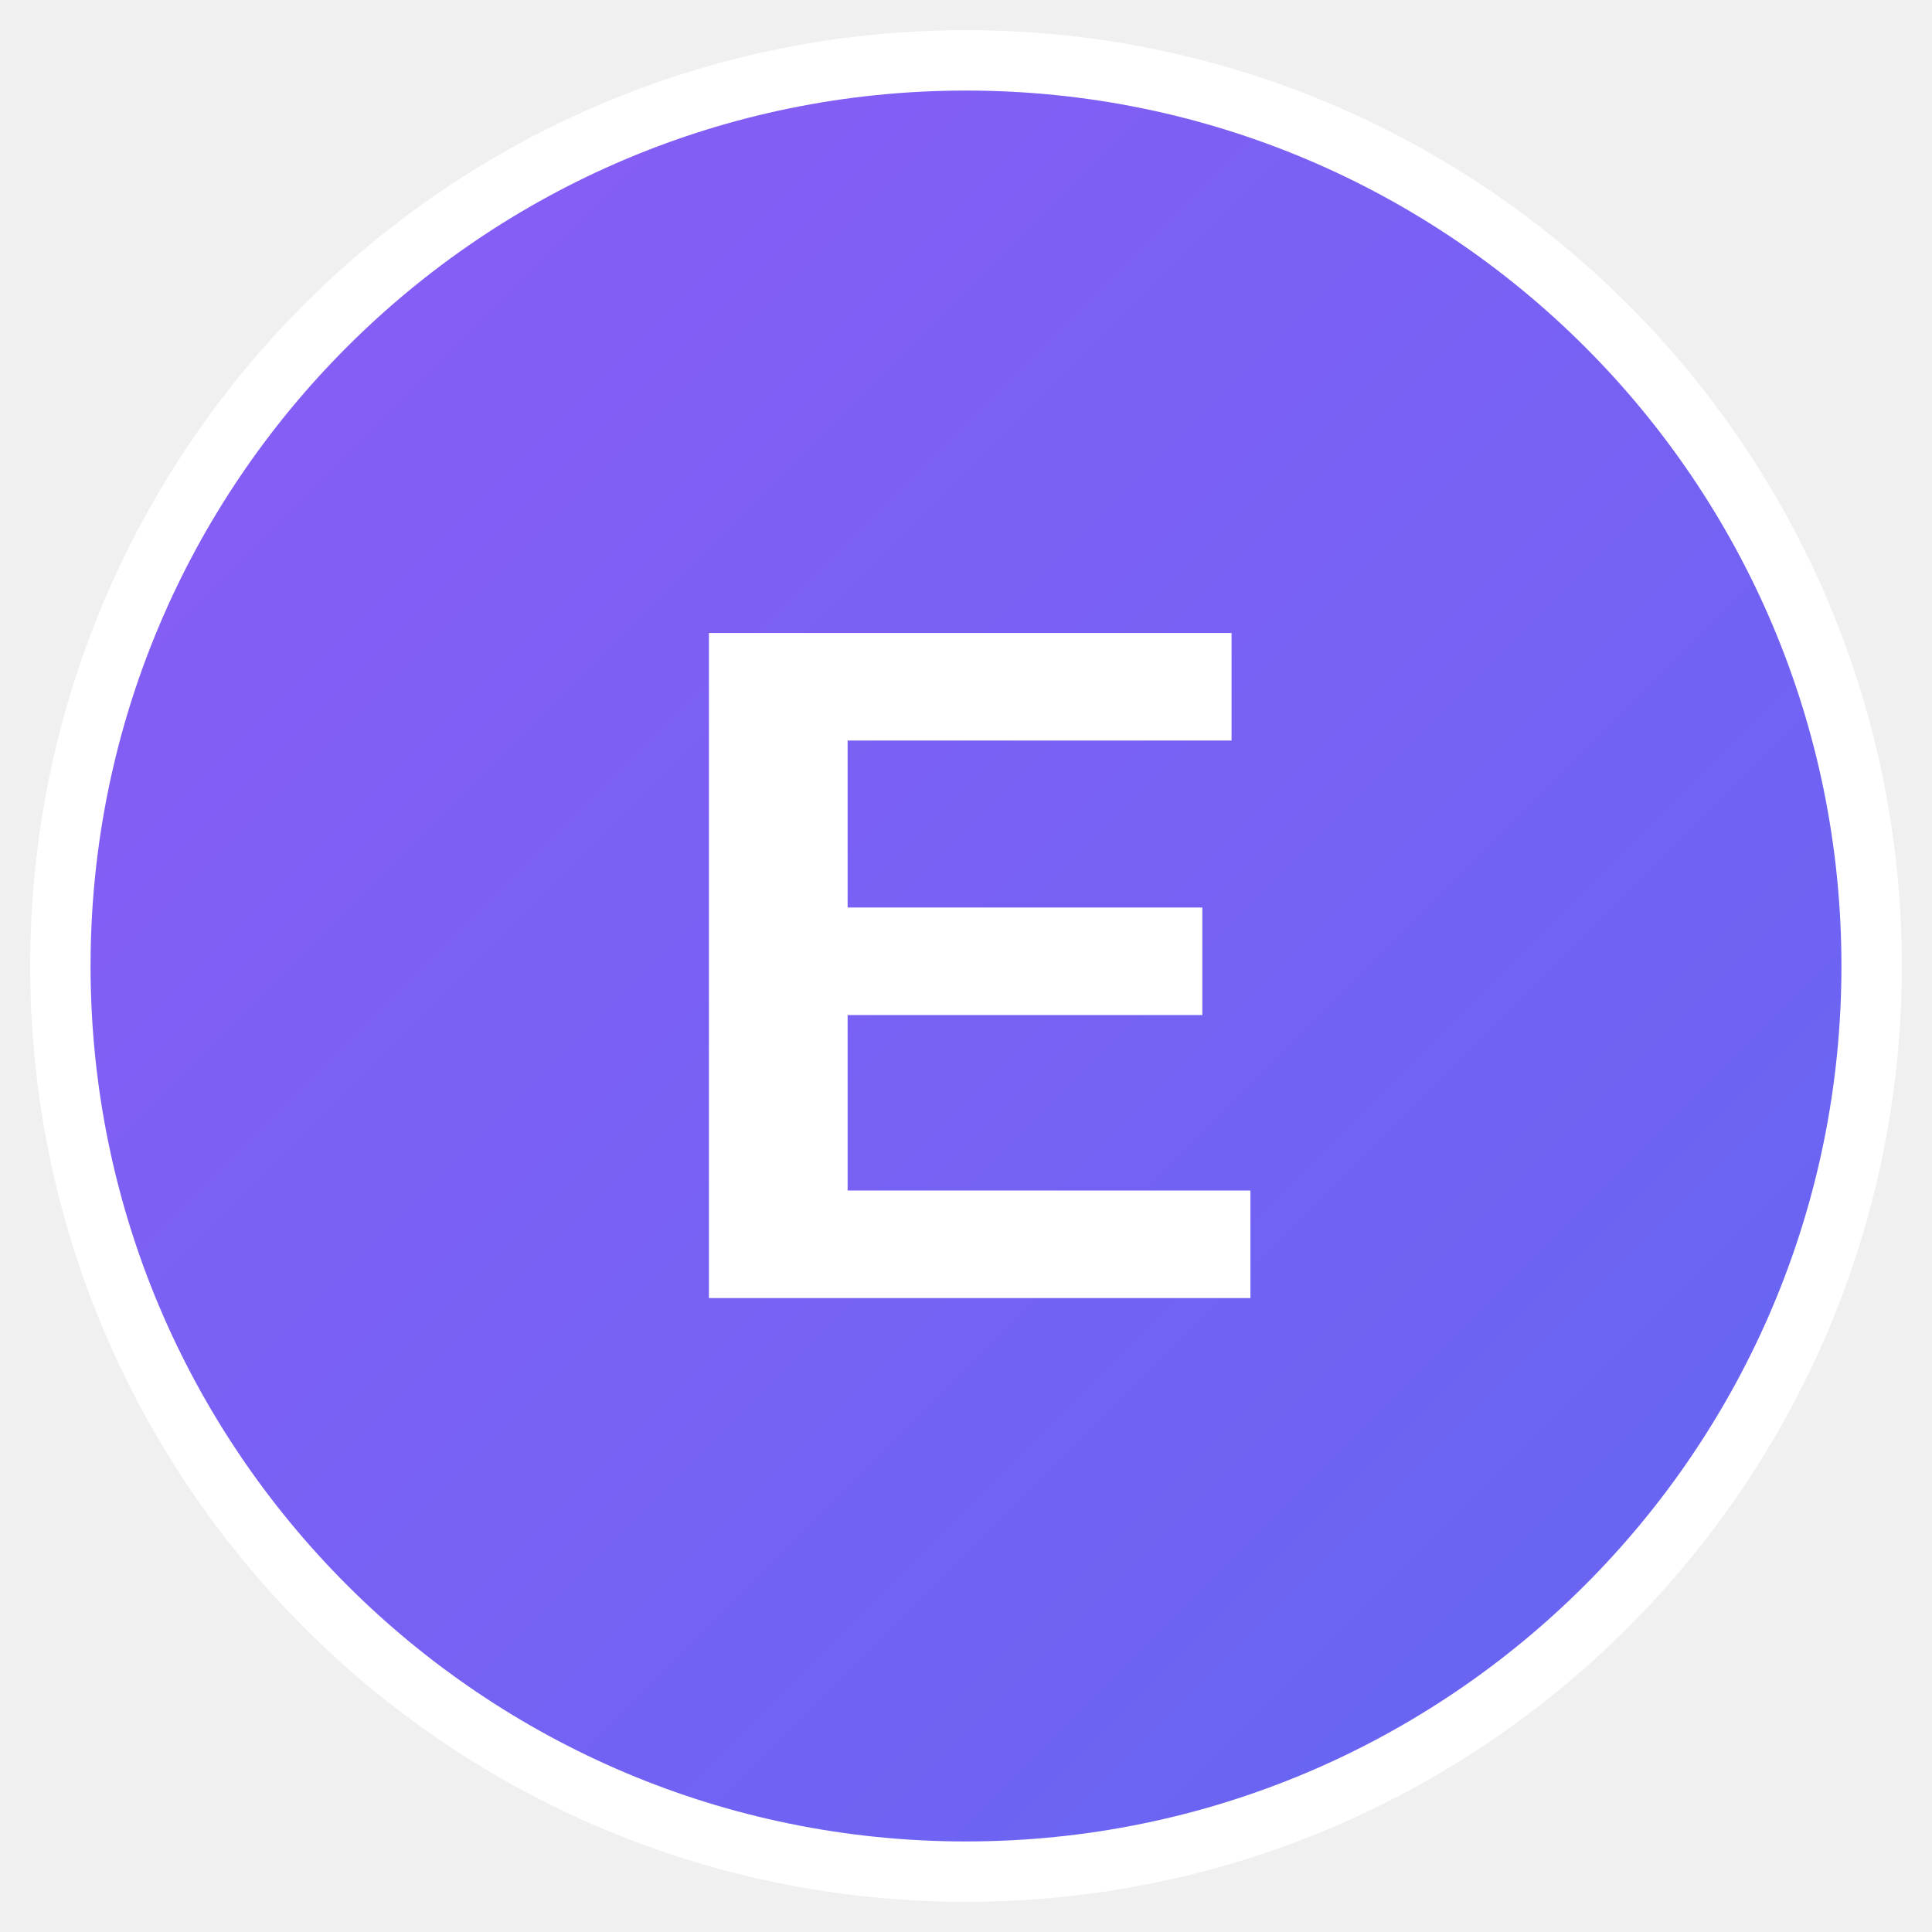
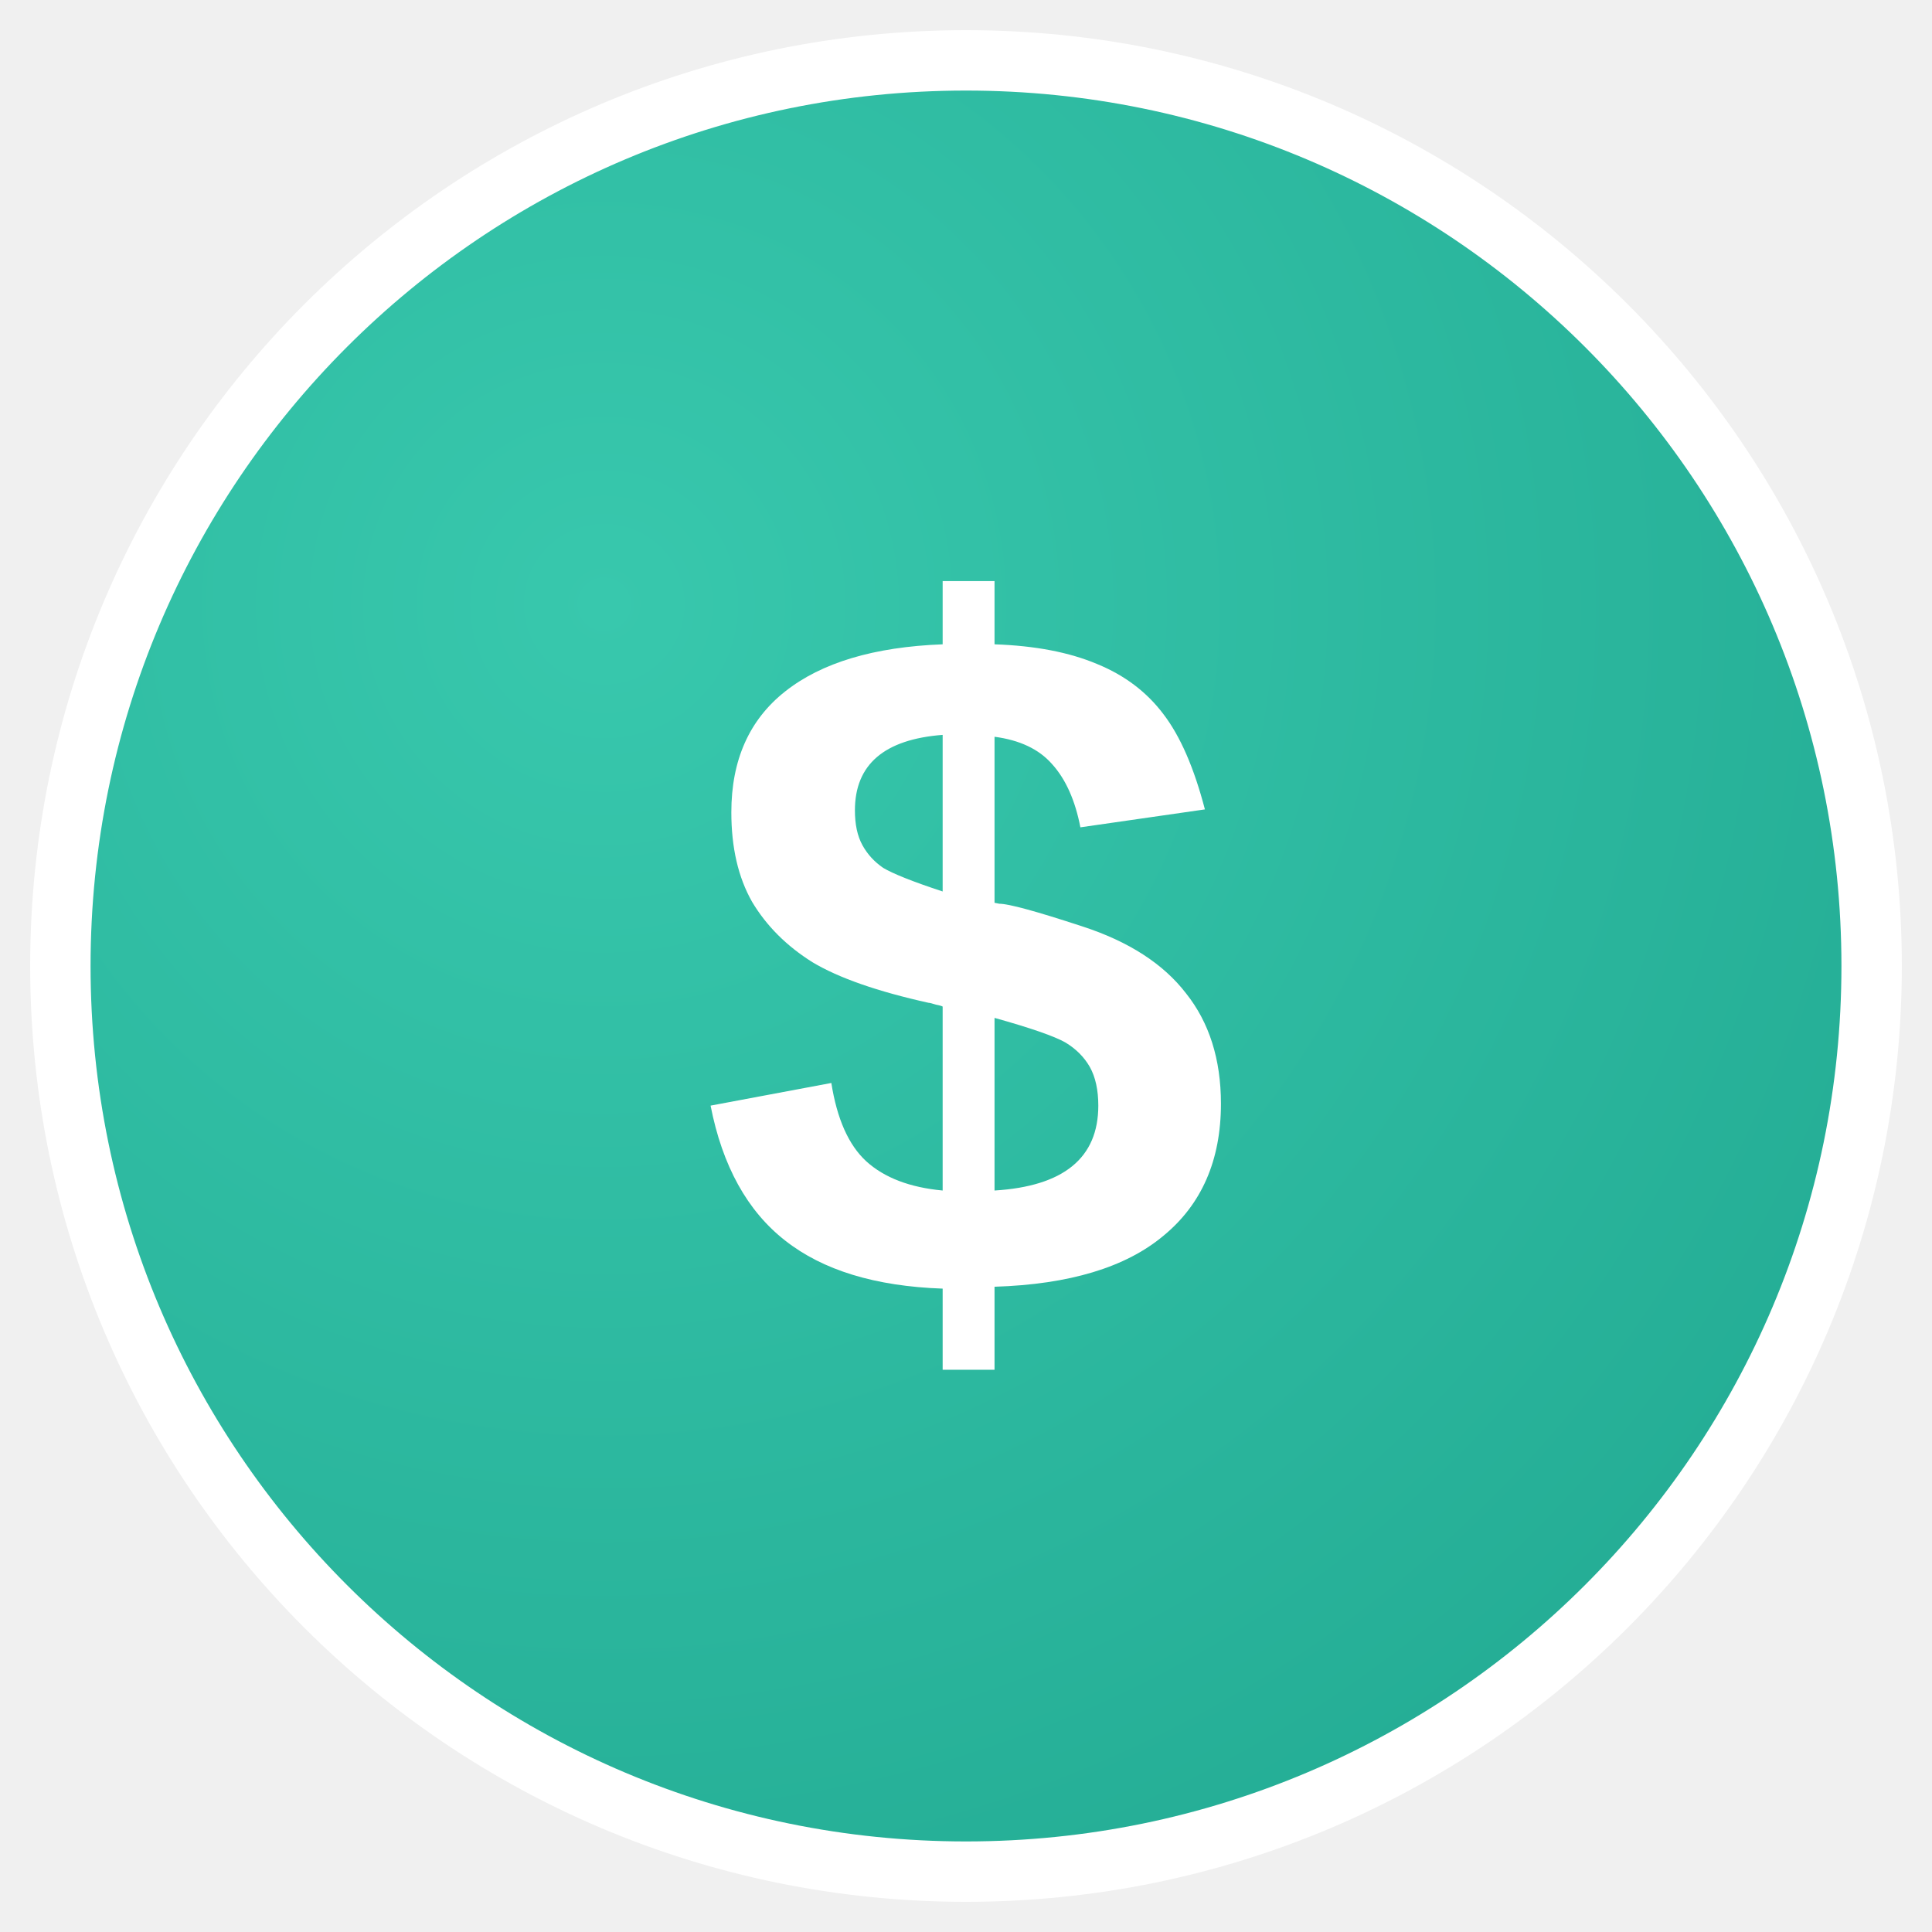
<svg xmlns="http://www.w3.org/2000/svg" width="32" height="32" viewBox="0 0 32 32" role="img" aria-label="EQI Main logo">
  <defs>
-     <linearGradient id="g" x1="0%" y1="0%" x2="100%" y2="100%">
-       <stop offset="0%" stop-color="#8b5cf6" />
-       <stop offset="100%" stop-color="#6366f1" />
-     </linearGradient>
+     <radialGradient id="g" cx="30%" cy="30%" r="80%">
+       <stop offset="0%" stop-color="#38c8ad" />
+       <stop offset="100%" stop-color="#24ad95" />
+     </radialGradient>
  </defs>
  <circle cx="16" cy="16" r="15" fill="url(#g)" stroke="#ffffff" stroke-width="1" />
-   <text x="16" y="21.5" text-anchor="middle" font-family="Arial, Helvetica, sans-serif" font-size="16" font-weight="700" fill="#ffffff">E</text>
+   <text x="16" y="21.5" text-anchor="middle" font-family="Arial, Helvetica, sans-serif" font-size="16" font-weight="700" fill="#ffffff">$</text>
</svg>
